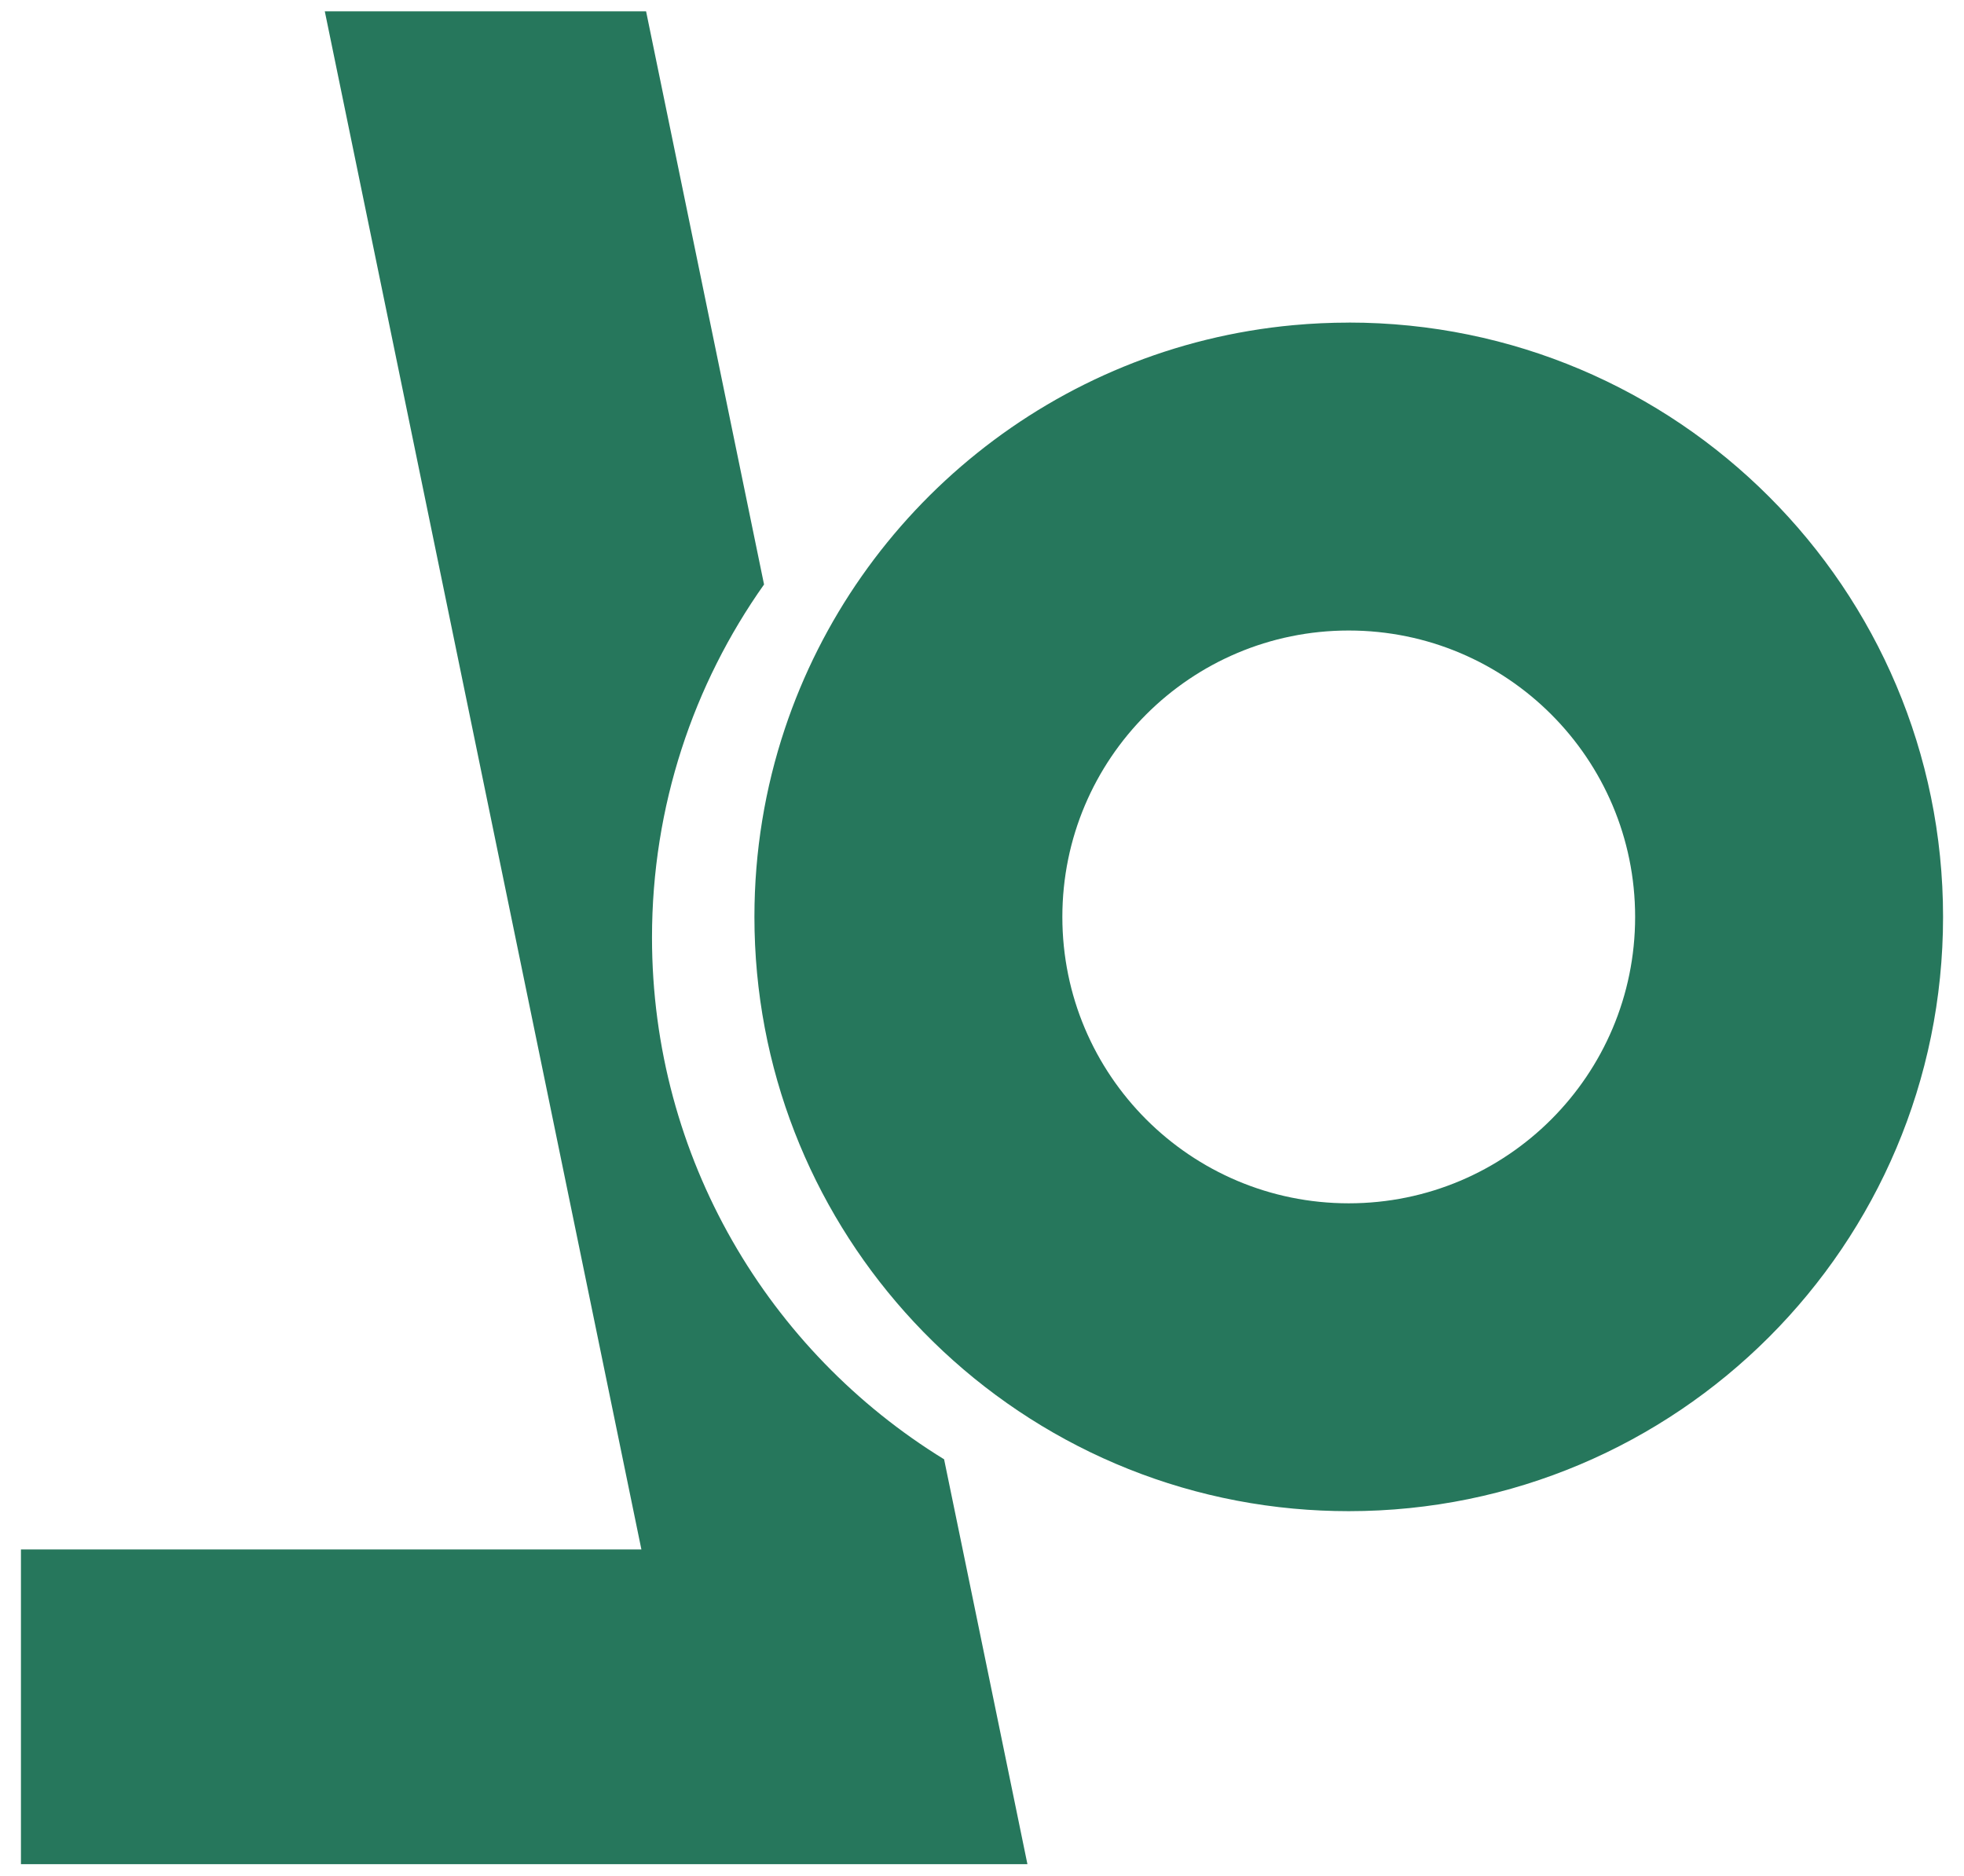
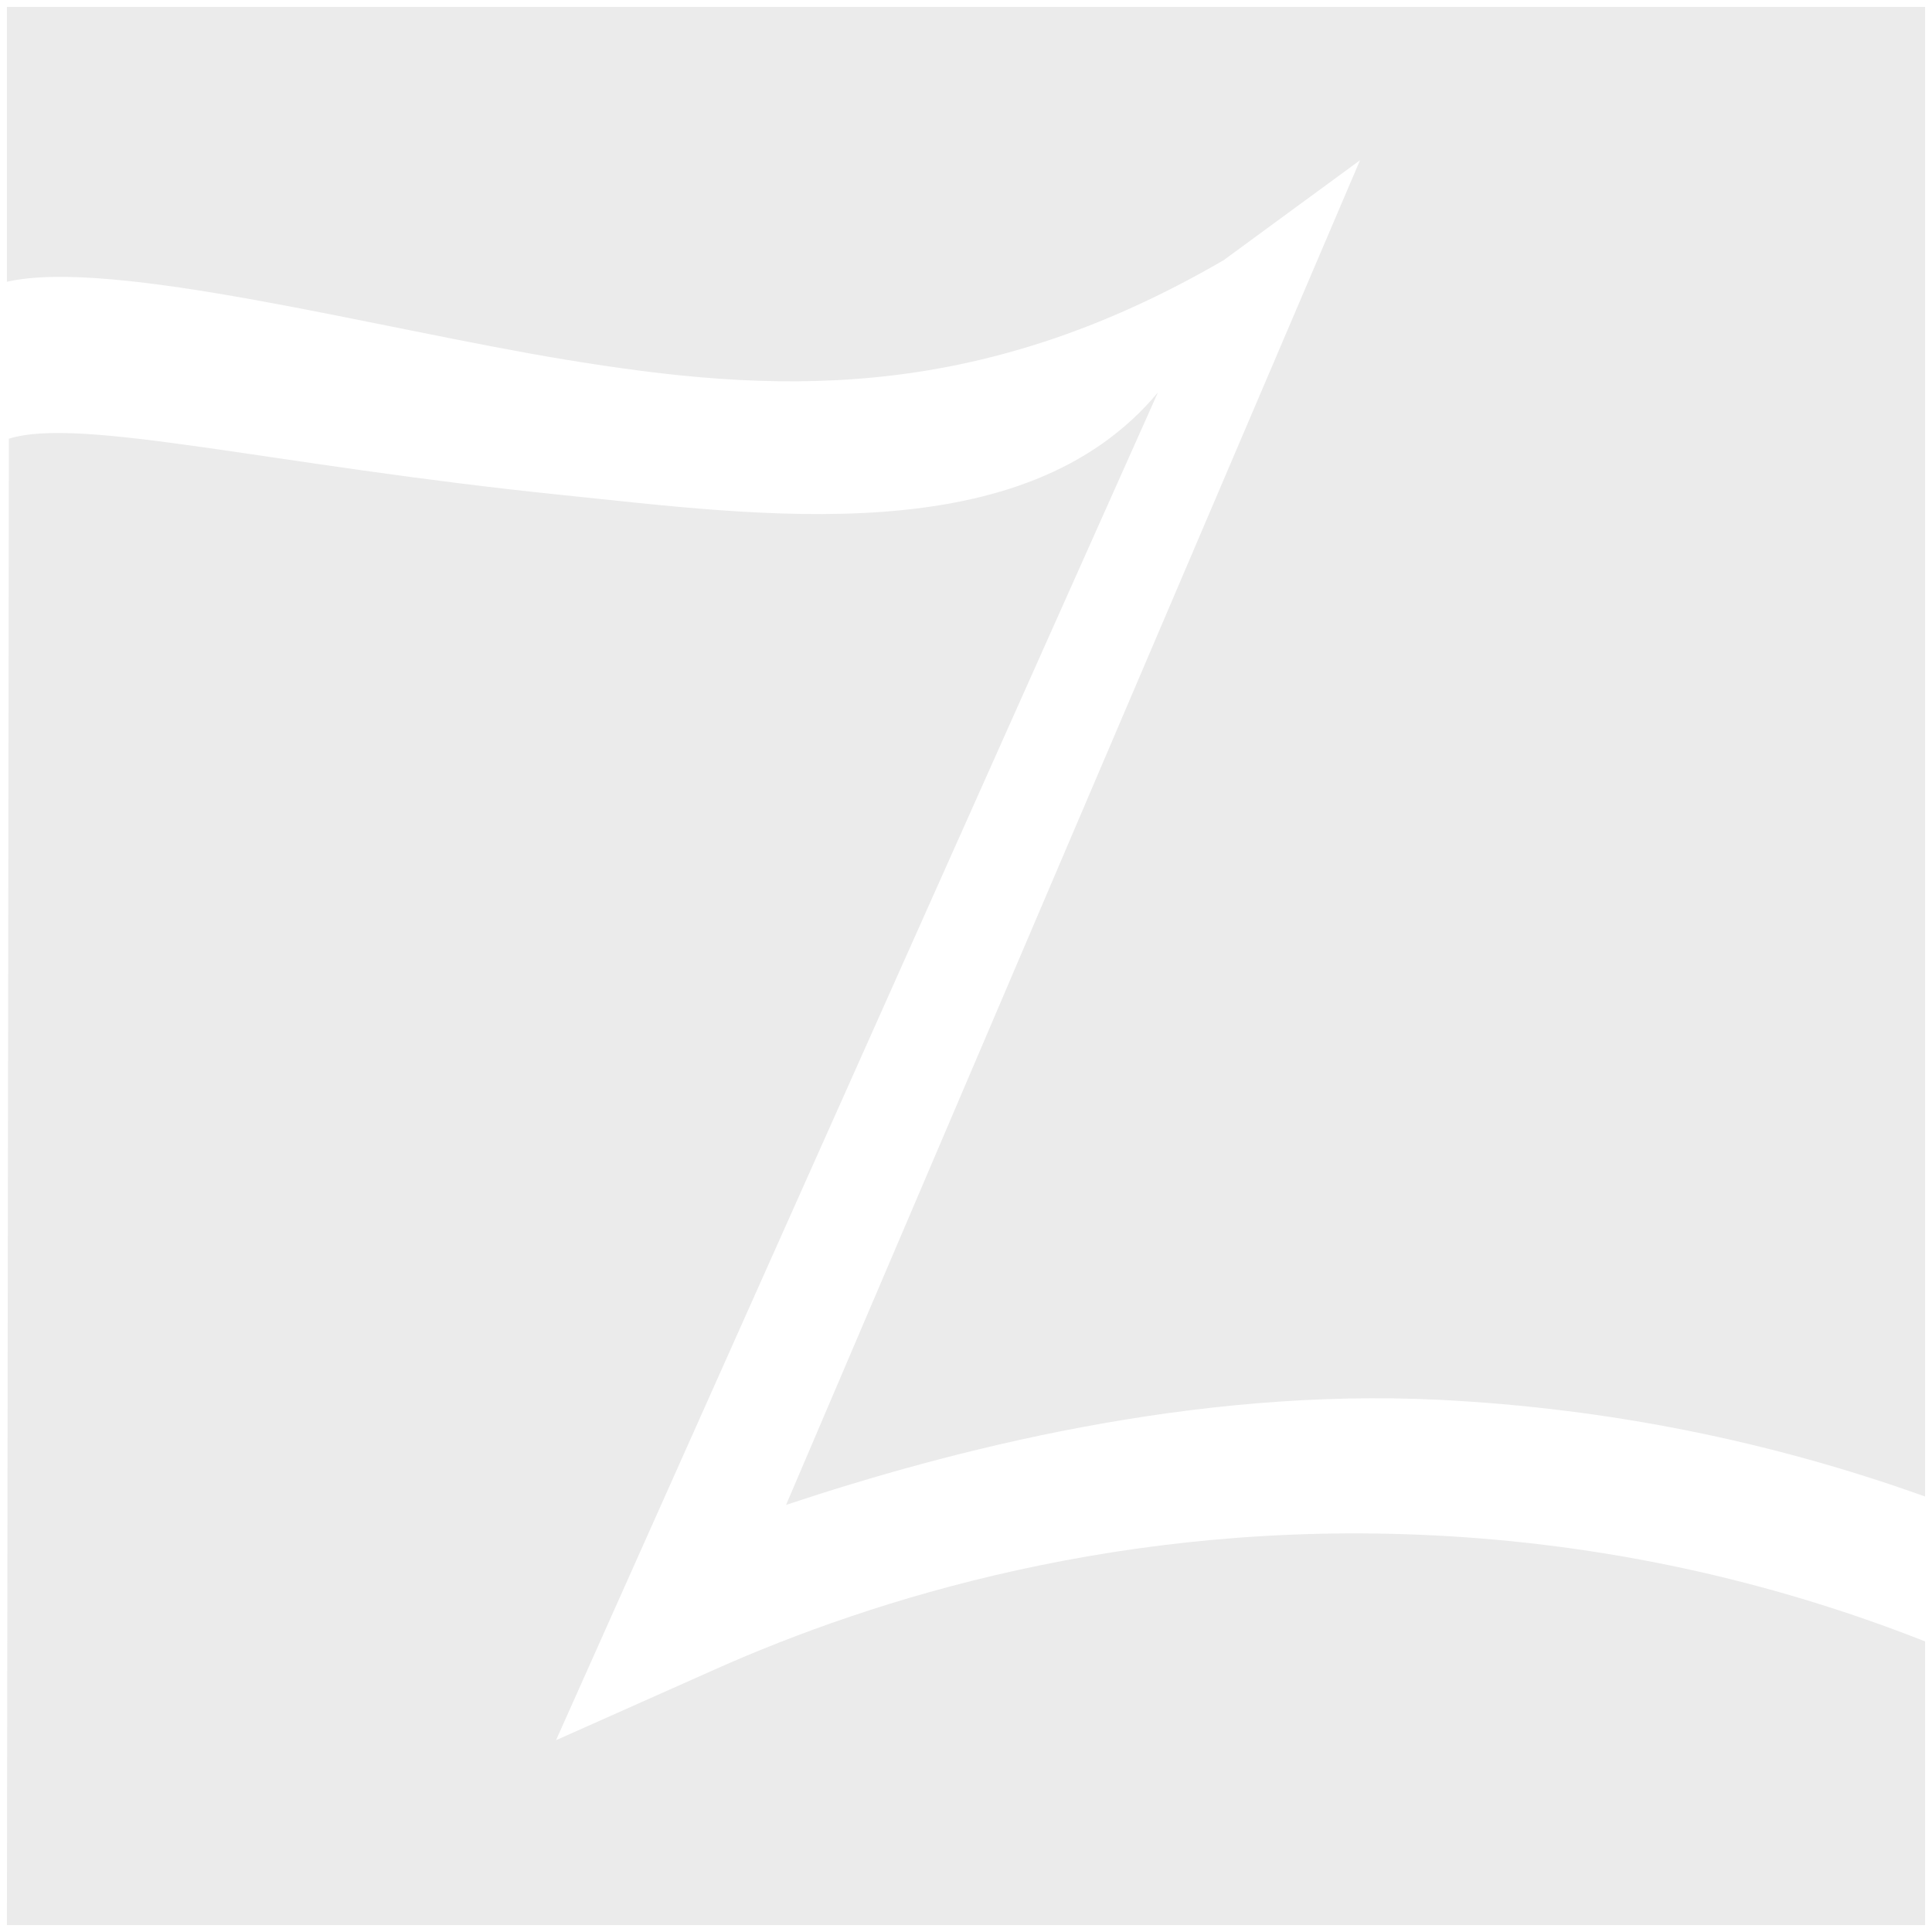
- <svg xmlns="http://www.w3.org/2000/svg" id="Layer_1" data-name="Layer 1" viewBox="0 0 800 763.93">
+ <svg xmlns="http://www.w3.org/2000/svg" id="Layer_1" data-name="Layer 1" viewBox="0 0 400 400">
  <defs>
    <style>
      .cls-1 {
-         fill: #26775c;
+         fill: #ebebeb;
      }
    </style>
  </defs>
-   <path class="cls-1" d="M418.5,759.33H8.53v-128.19h252.73L132.3,4.61h130.87l48.05,233.47c-28.75,40.63-45.64,90.25-45.64,143.8,0,89.9,47.6,168.69,118.98,212.54l7.57,36.71,26.37,128.19Z" />
-   <path class="cls-1" d="M549.38,131.41c-7.57,0-15.07.35-22.46,1.03h-.03c-97.02,8.93-177.45,75.11-207.22,164.46-8.03,24.07-12.37,49.82-12.37,76.58,0,61.79,23.17,118.18,61.27,160.95,39.66,44.53,95.51,74.31,158.32,80.09h.03c7.39.68,14.89,1.03,22.46,1.03,133.71,0,242.09-108.38,242.09-242.08s-108.38-242.08-242.09-242.08ZM432.73,373.49c0-64.43,52.23-116.66,116.65-116.66s116.66,52.23,116.66,116.66-52.23,116.66-116.66,116.66-116.65-52.23-116.65-116.66Z" />
+   <path class="cls-1" d="M398.57,1.43v308.41c-32.17-11.54-65.79-18.25-100.28-20.01-51.49-2.61-101.69,10.48-135.54,21.74L281.58,33.17l-28.21,20.68c-51.77,30.12-93.92,27.6-136.47,20.58C78.2,68.05,23.26,53.34,1.43,58.34V1.43h397.14Z" />
+   <path class="cls-1" d="M296.86,317.88c35.13,1.79,69.27,9.16,101.71,21.96v58.73H1.43l.41-307.74c14.82-4.65,54.28,5.49,114.87,11.69,40.43,4.14,95.25,12.1,123.03-21.28l-124.62,279.05,32.98-14.69c32.41-14.45,84.52-30.98,148.76-27.71Z" />
</svg>
